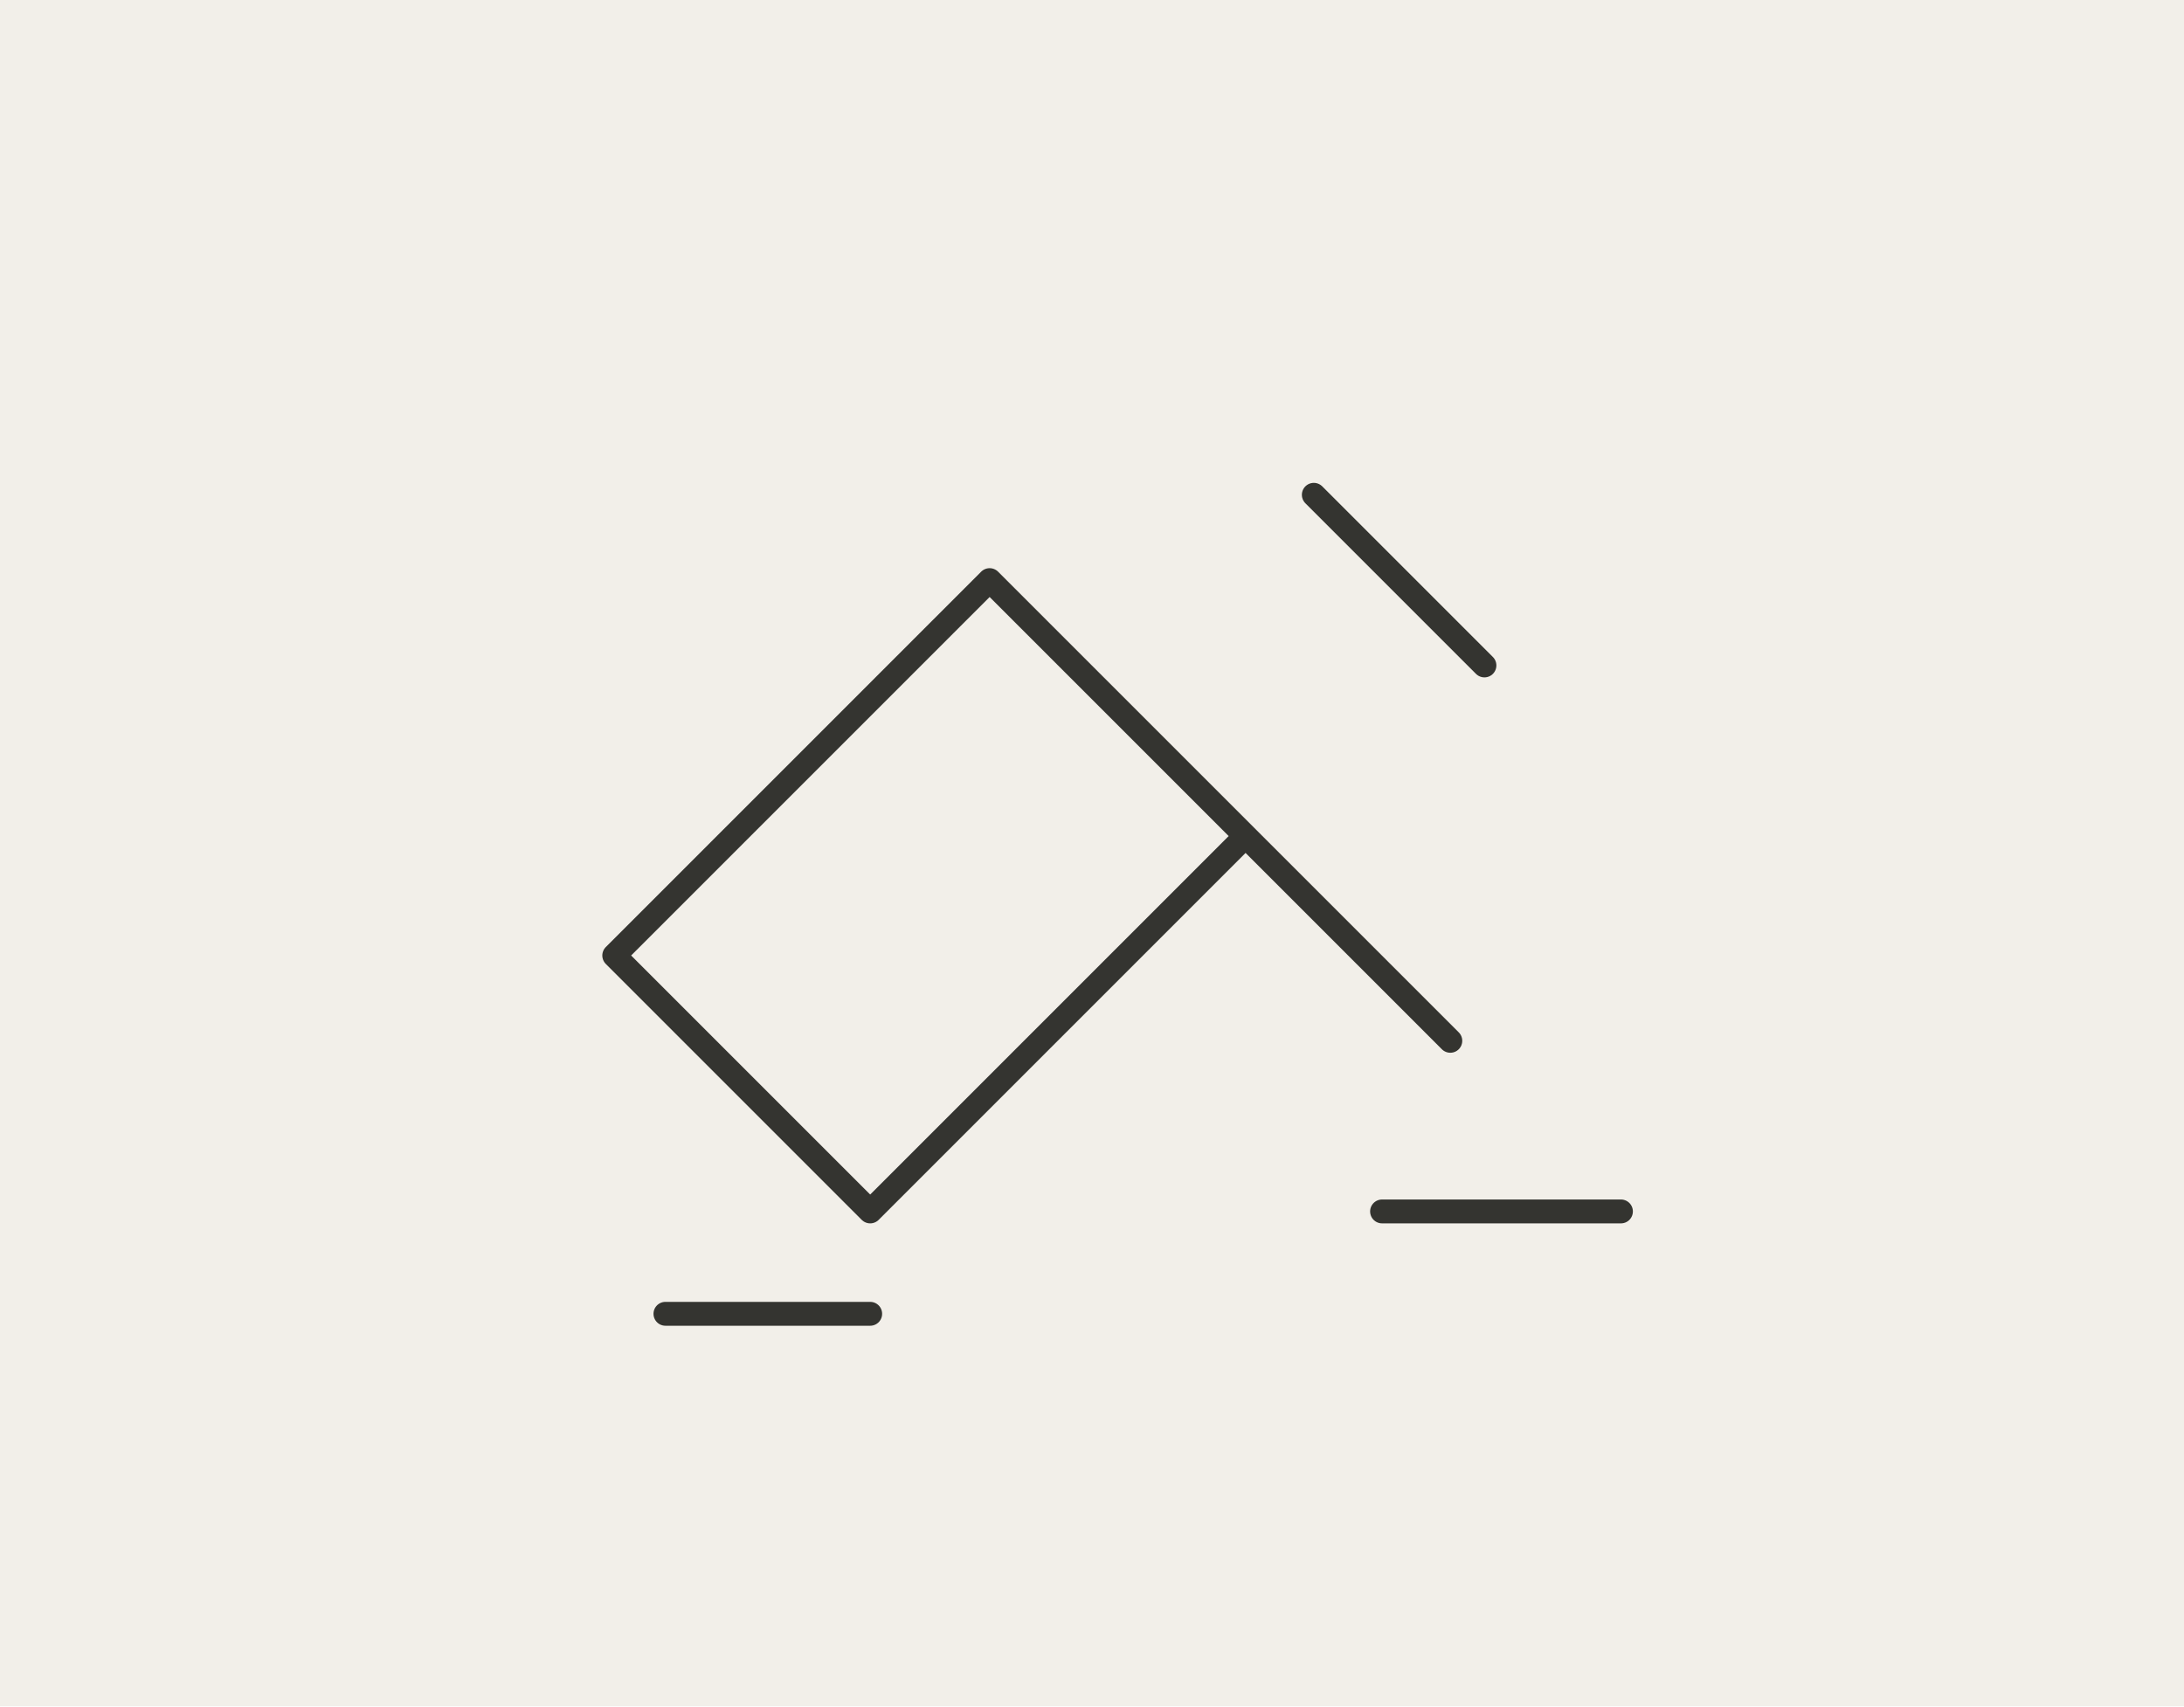
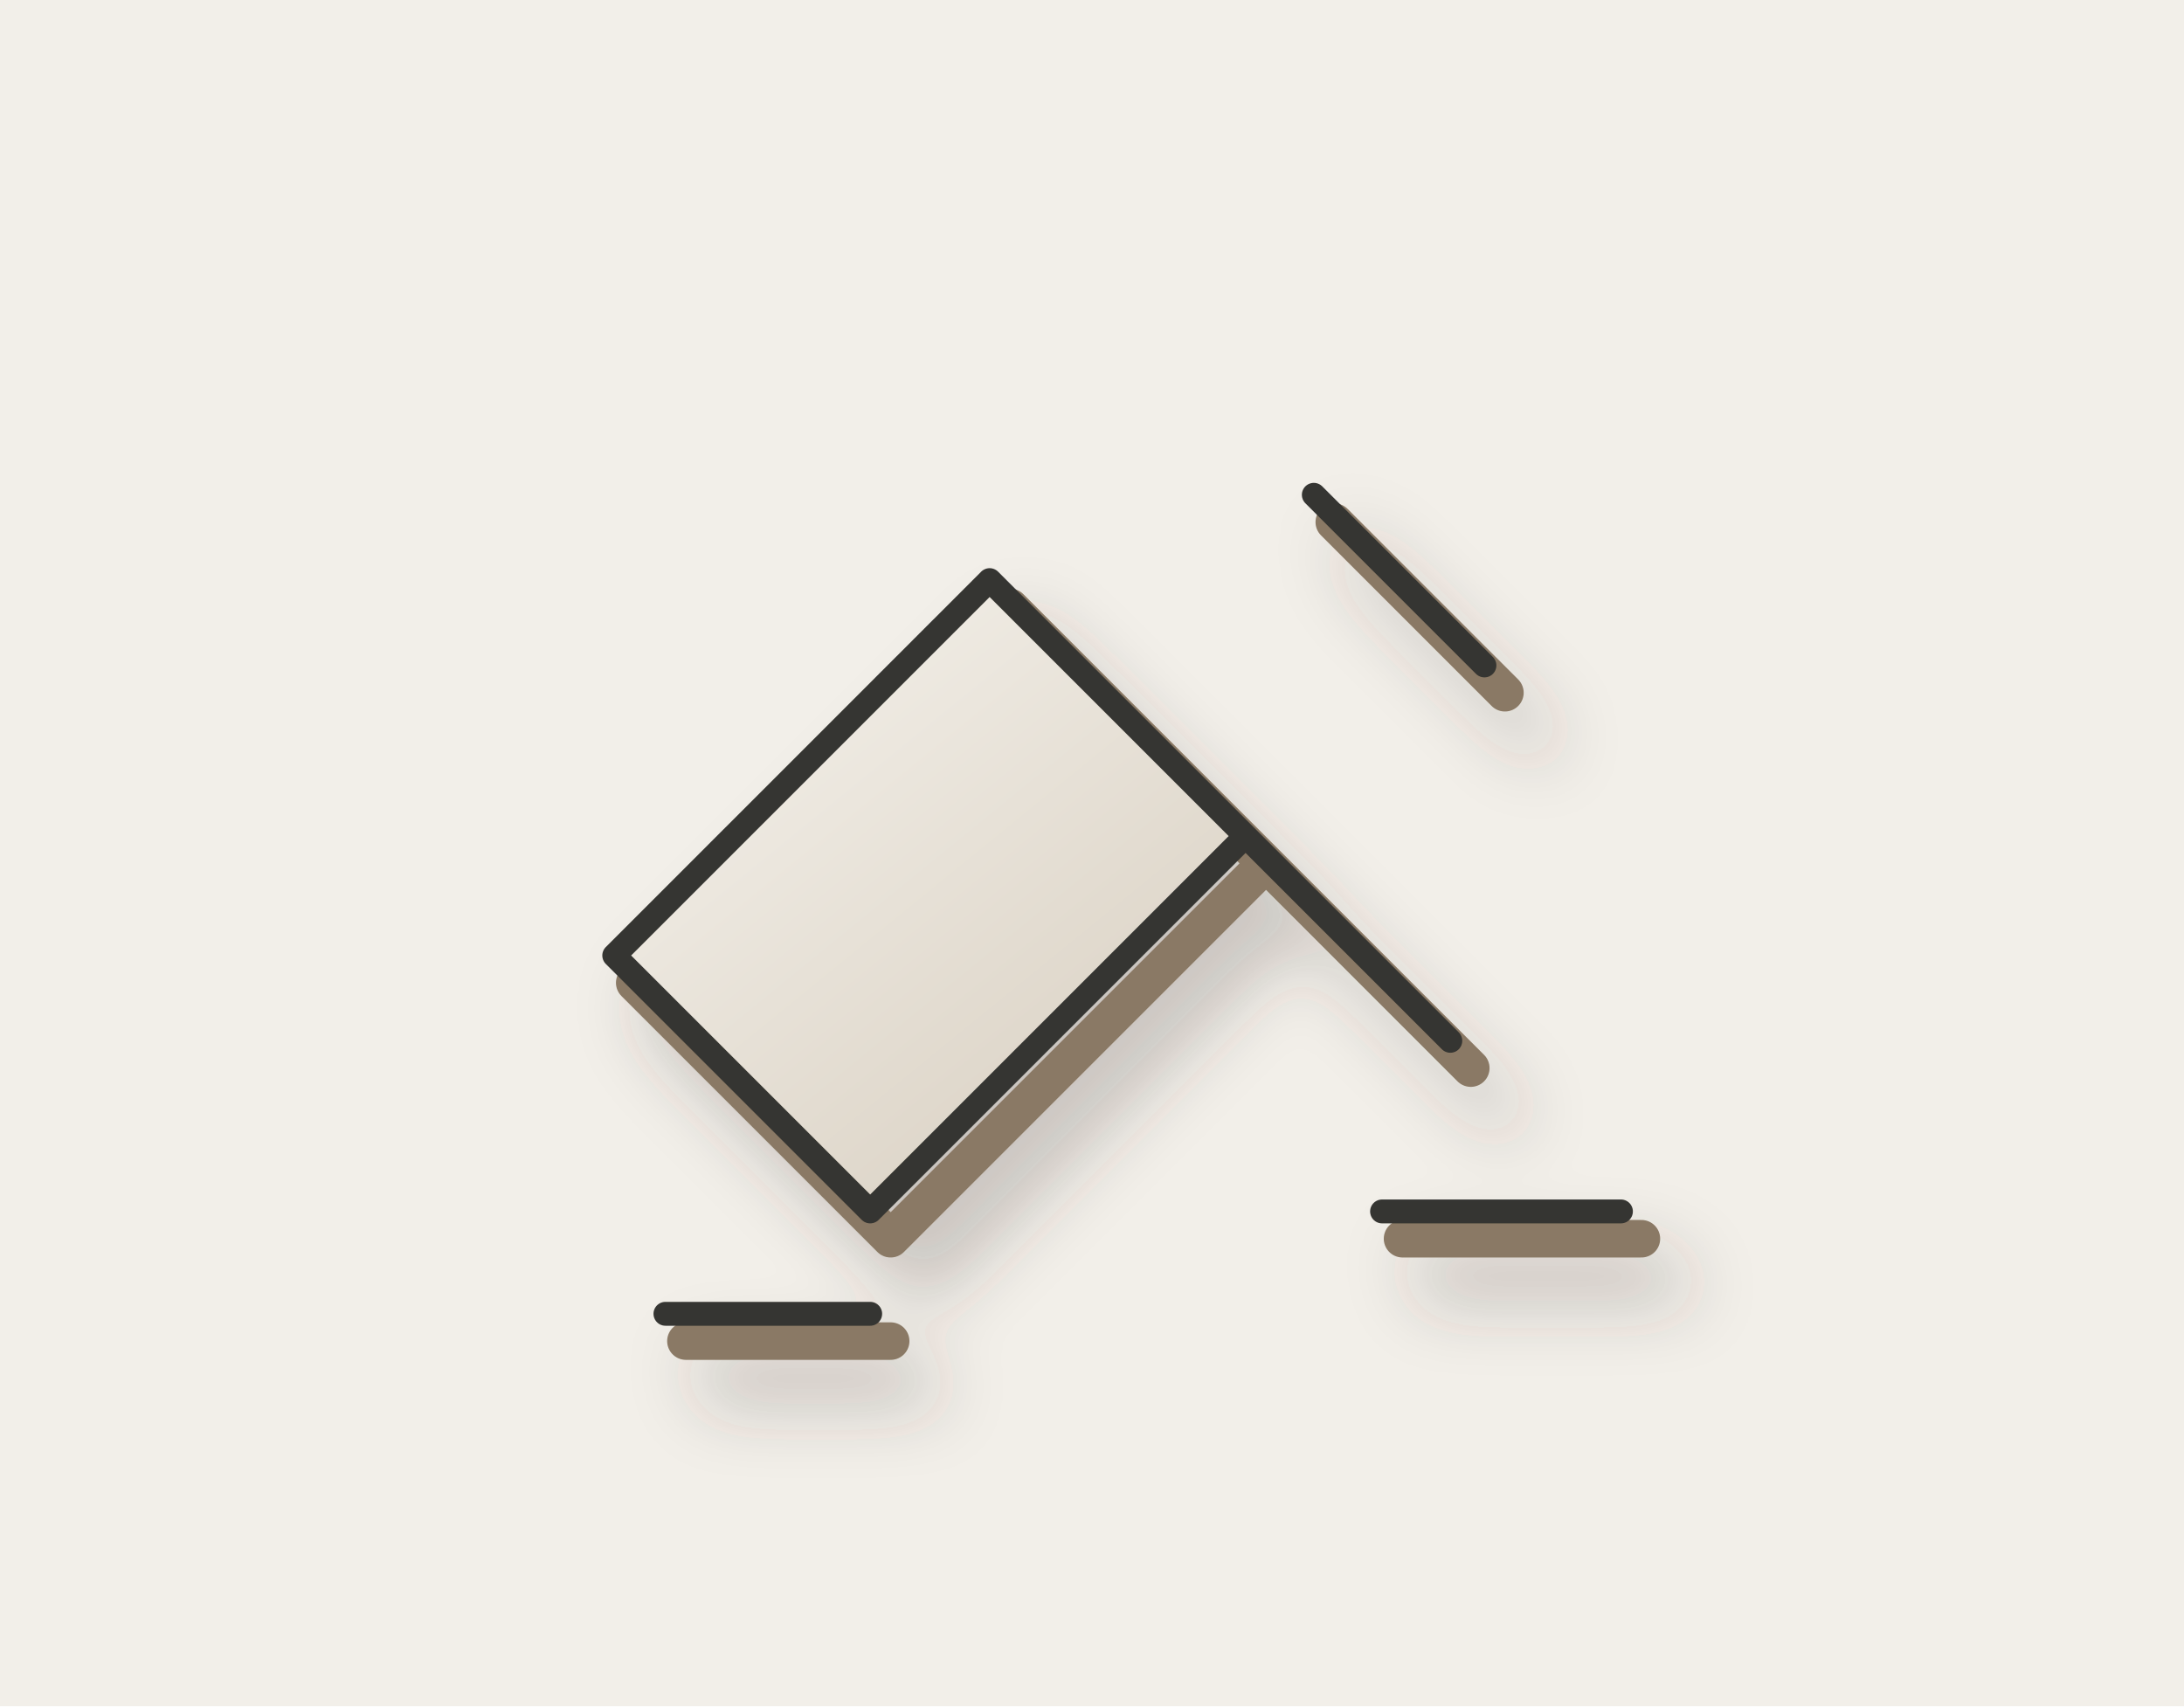
<svg xmlns="http://www.w3.org/2000/svg" width="640" height="500" viewBox="0 0 640 500">
  <rect width="640" height="500" fill="#f2efe9" />
-   <g fill="none" stroke="#343430" stroke-width="7" stroke-linecap="round" stroke-linejoin="round">
-     <path d="M180 280l110-110 75 75-110 110zm125-95 120 120m-40-160 50 50m-240 190 60 0m150-30 70 0" />
+   <defs>
+     <filter id="shadow" x="-25%" y="-25%" width="150%" height="155%" color-interpolation-filters="sRGB">
+       <feDropShadow dx="10" dy="14" stdDeviation="10" flood-color="#443c31" flood-opacity=".23" />
+     </filter>
+     <linearGradient id="surface" x2="1" y2="1" gradientUnits="objectBoundingBox">
+       <stop stop-color="#faf8f3" />
+       <stop offset="1" stop-color="#c9bdab" />
+     </linearGradient>
+   </defs>
+   <g filter="url(#shadow)">
+     <g transform="translate(6 8)">
+       <g fill="none" stroke="#8a7965" stroke-width="11" stroke-linecap="round" stroke-linejoin="round">
+         <path d="M180 280l110-110 75 75-110 110zm125-95 120 120m-40-160 50 50m-240 190 60 0m150-30 70 0" />
+       </g>
+     </g>
+     <g fill="none" stroke="#343430" stroke-width="7" stroke-linecap="round" stroke-linejoin="round">
+       <path fill="url(#surface)" d="M180 280l110-110 75 75-110 110zm125-95 120 120m-40-160 50 50m-240 190 60 0m150-30 70 0" />
+     </g>
  </g>
</svg>
